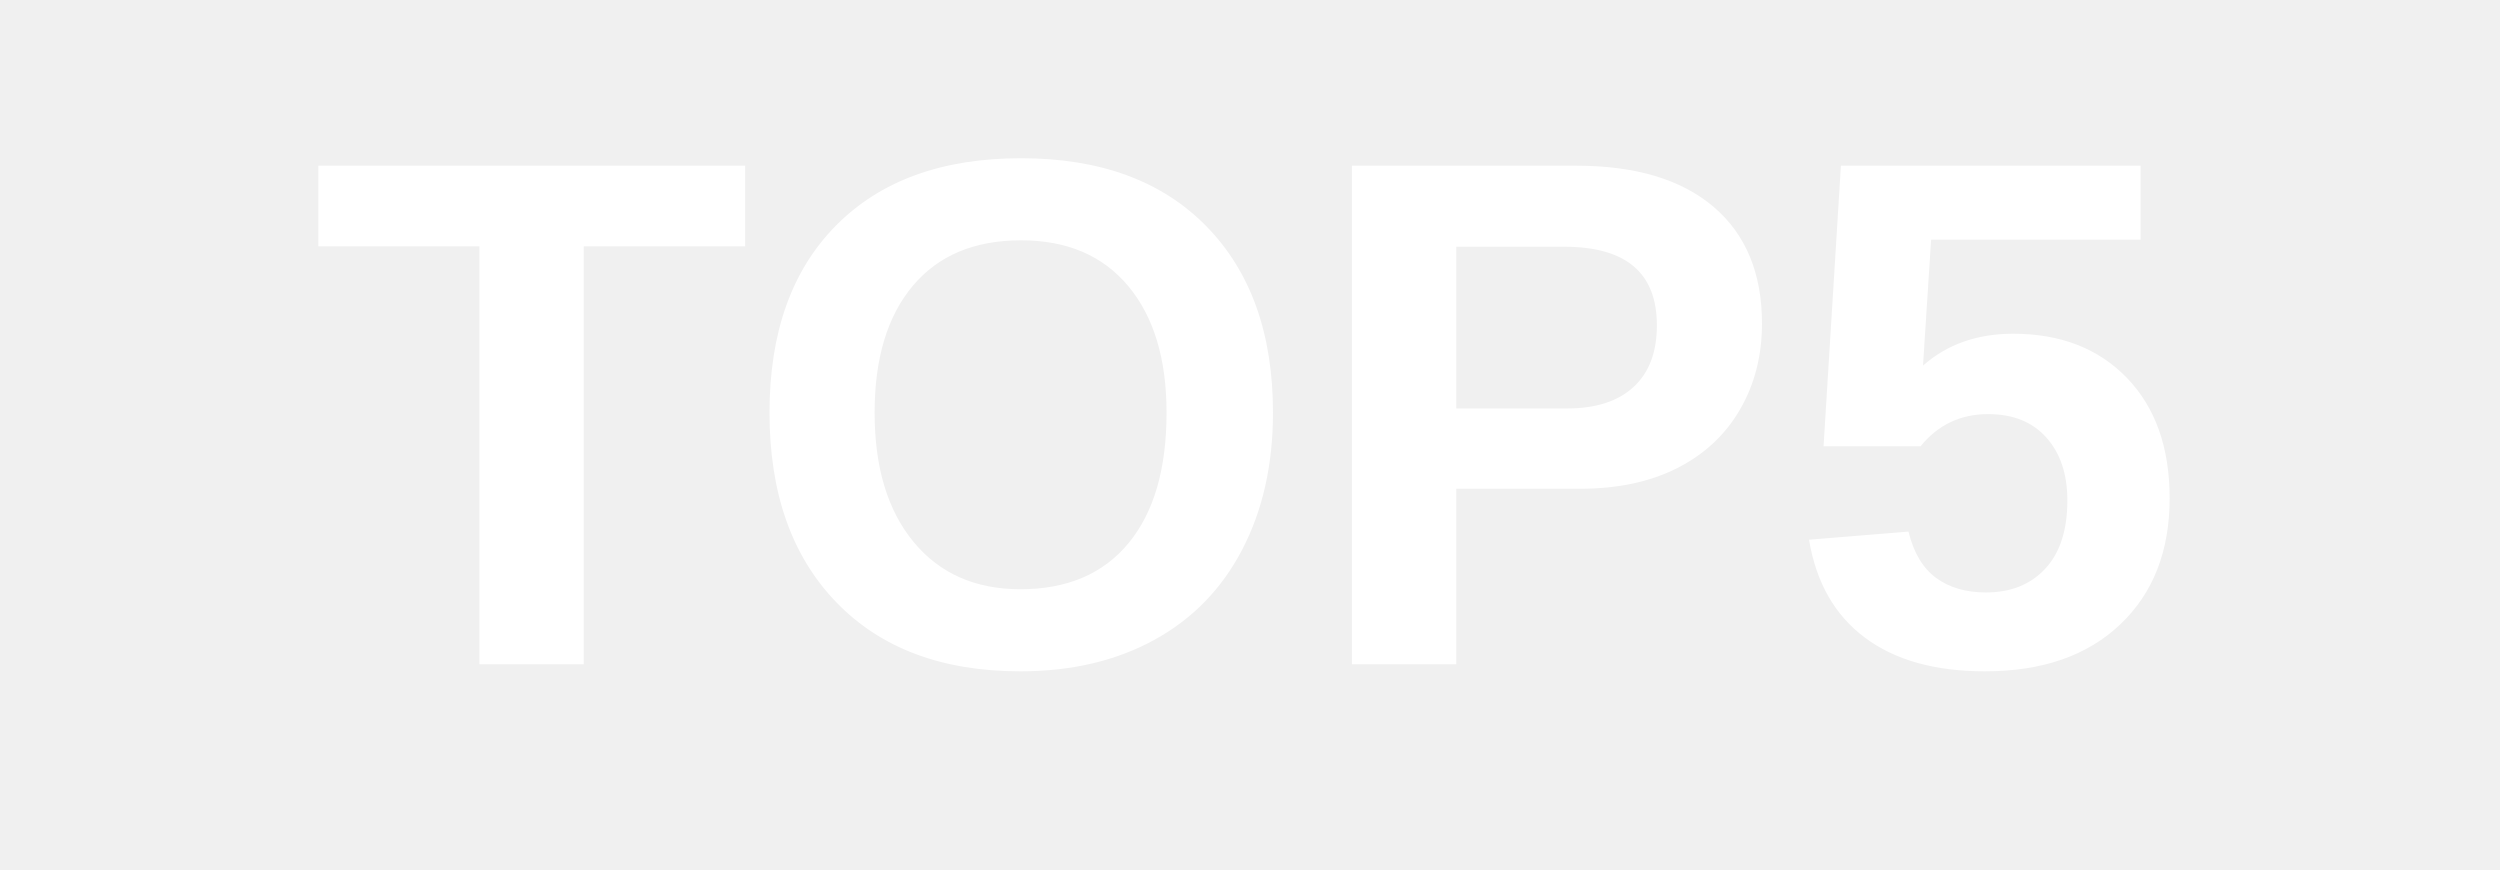
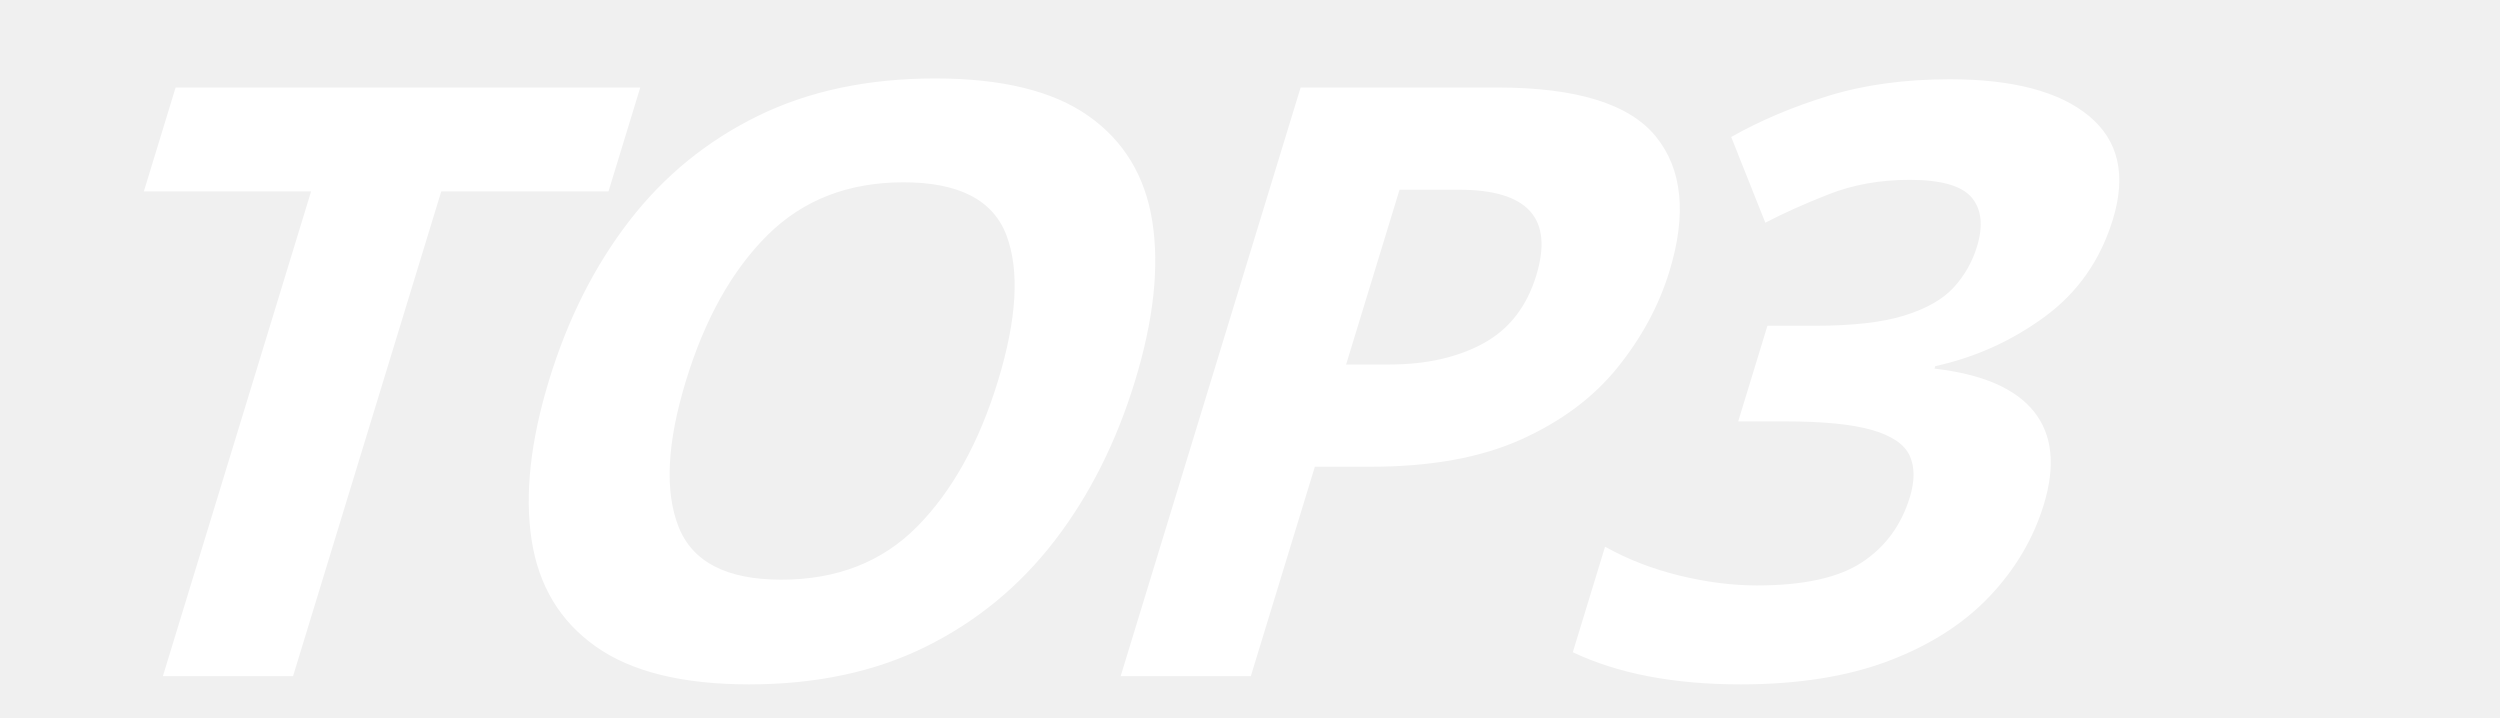
- <svg xmlns="http://www.w3.org/2000/svg" width="552" height="192" viewBox="0 0 414 144" preserveAspectRatio="xMidYMid meet">
-   <defs>
-     <style>
-       .top5-text { fill: #ffffff; font-family: Arial, sans-serif; font-size: 120px; font-weight: bold; }
-     </style>
-   </defs>
-   <text x="207" y="110" class="top5-text" text-anchor="middle">TOP5</text>
+ <svg xmlns="http://www.w3.org/2000/svg" width="725" height="208" viewBox="0 0 725 208" fill="none">
+   <g id="Frame 7">
+     <text id="TOP3" transform="matrix(1 0 -0.292372 0.956305 37.4263 -18)" fill="white" xml:space="preserve" style="white-space: pre" font-family="Noto Sans HK" font-size="250" font-weight="bold" letter-spacing="-0.06em">
+       <tspan x="21.761" y="223.86">TOP3</tspan>
+     </text>
+   </g>
</svg>
